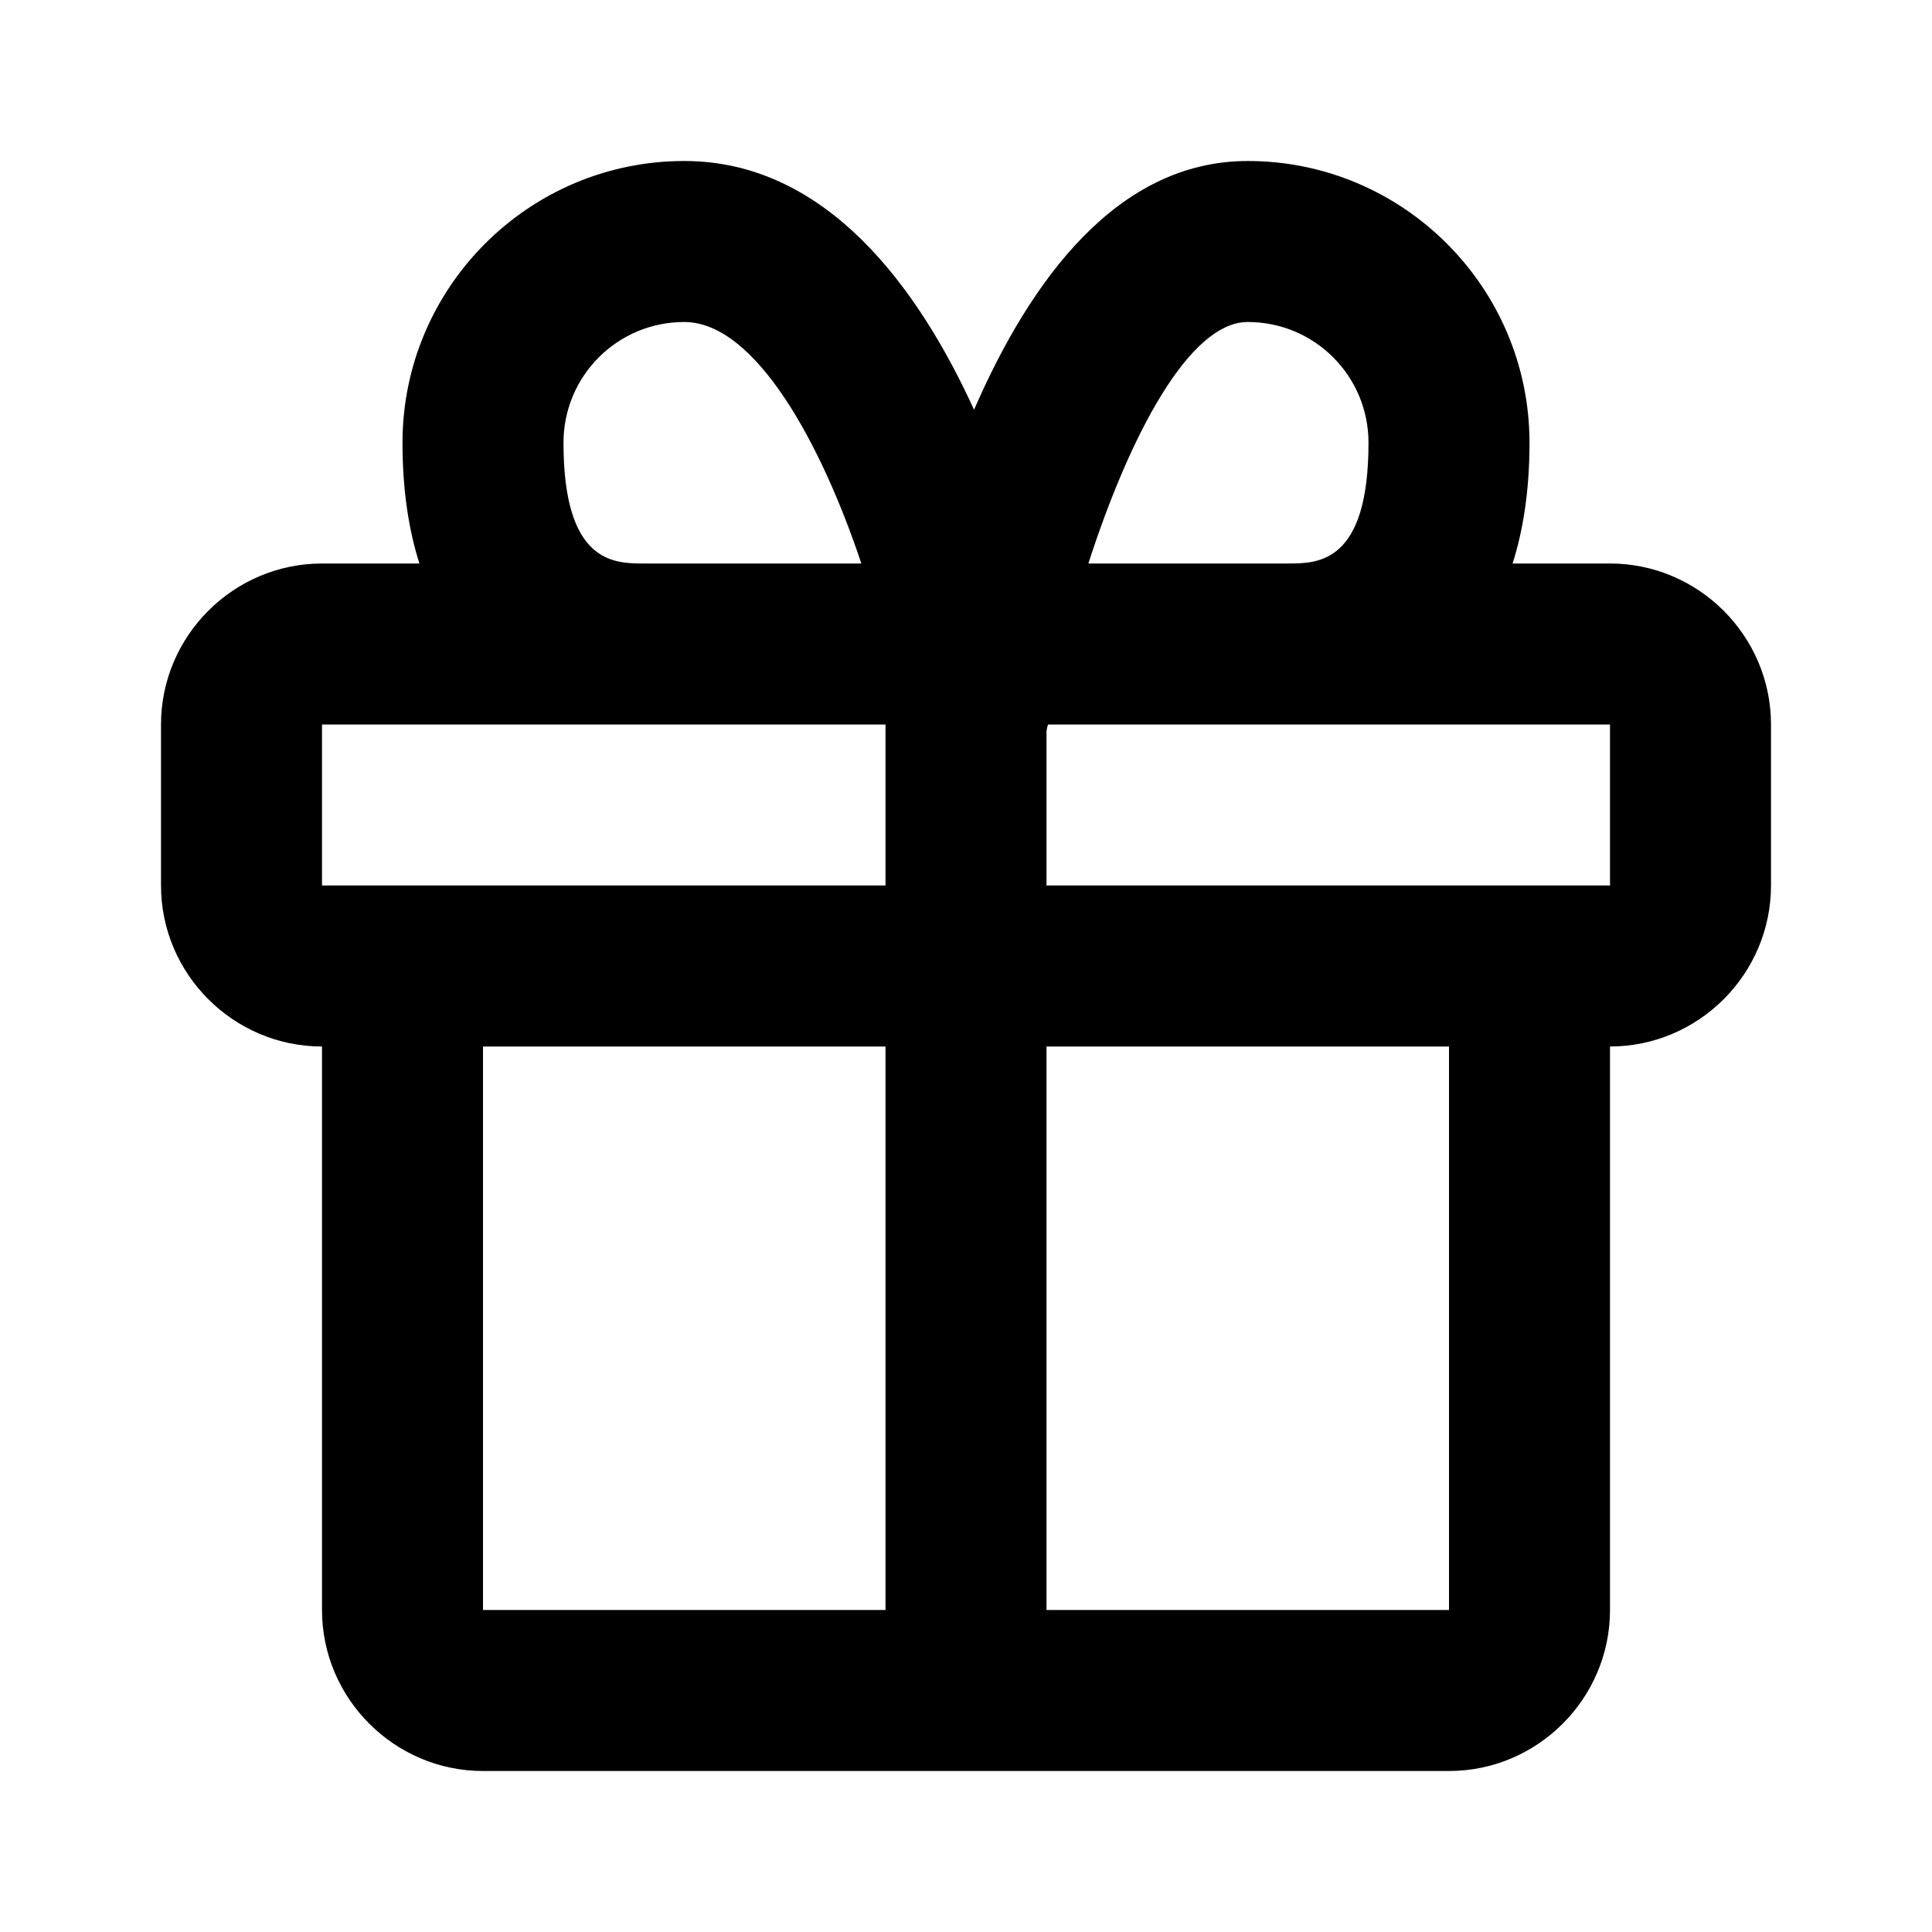
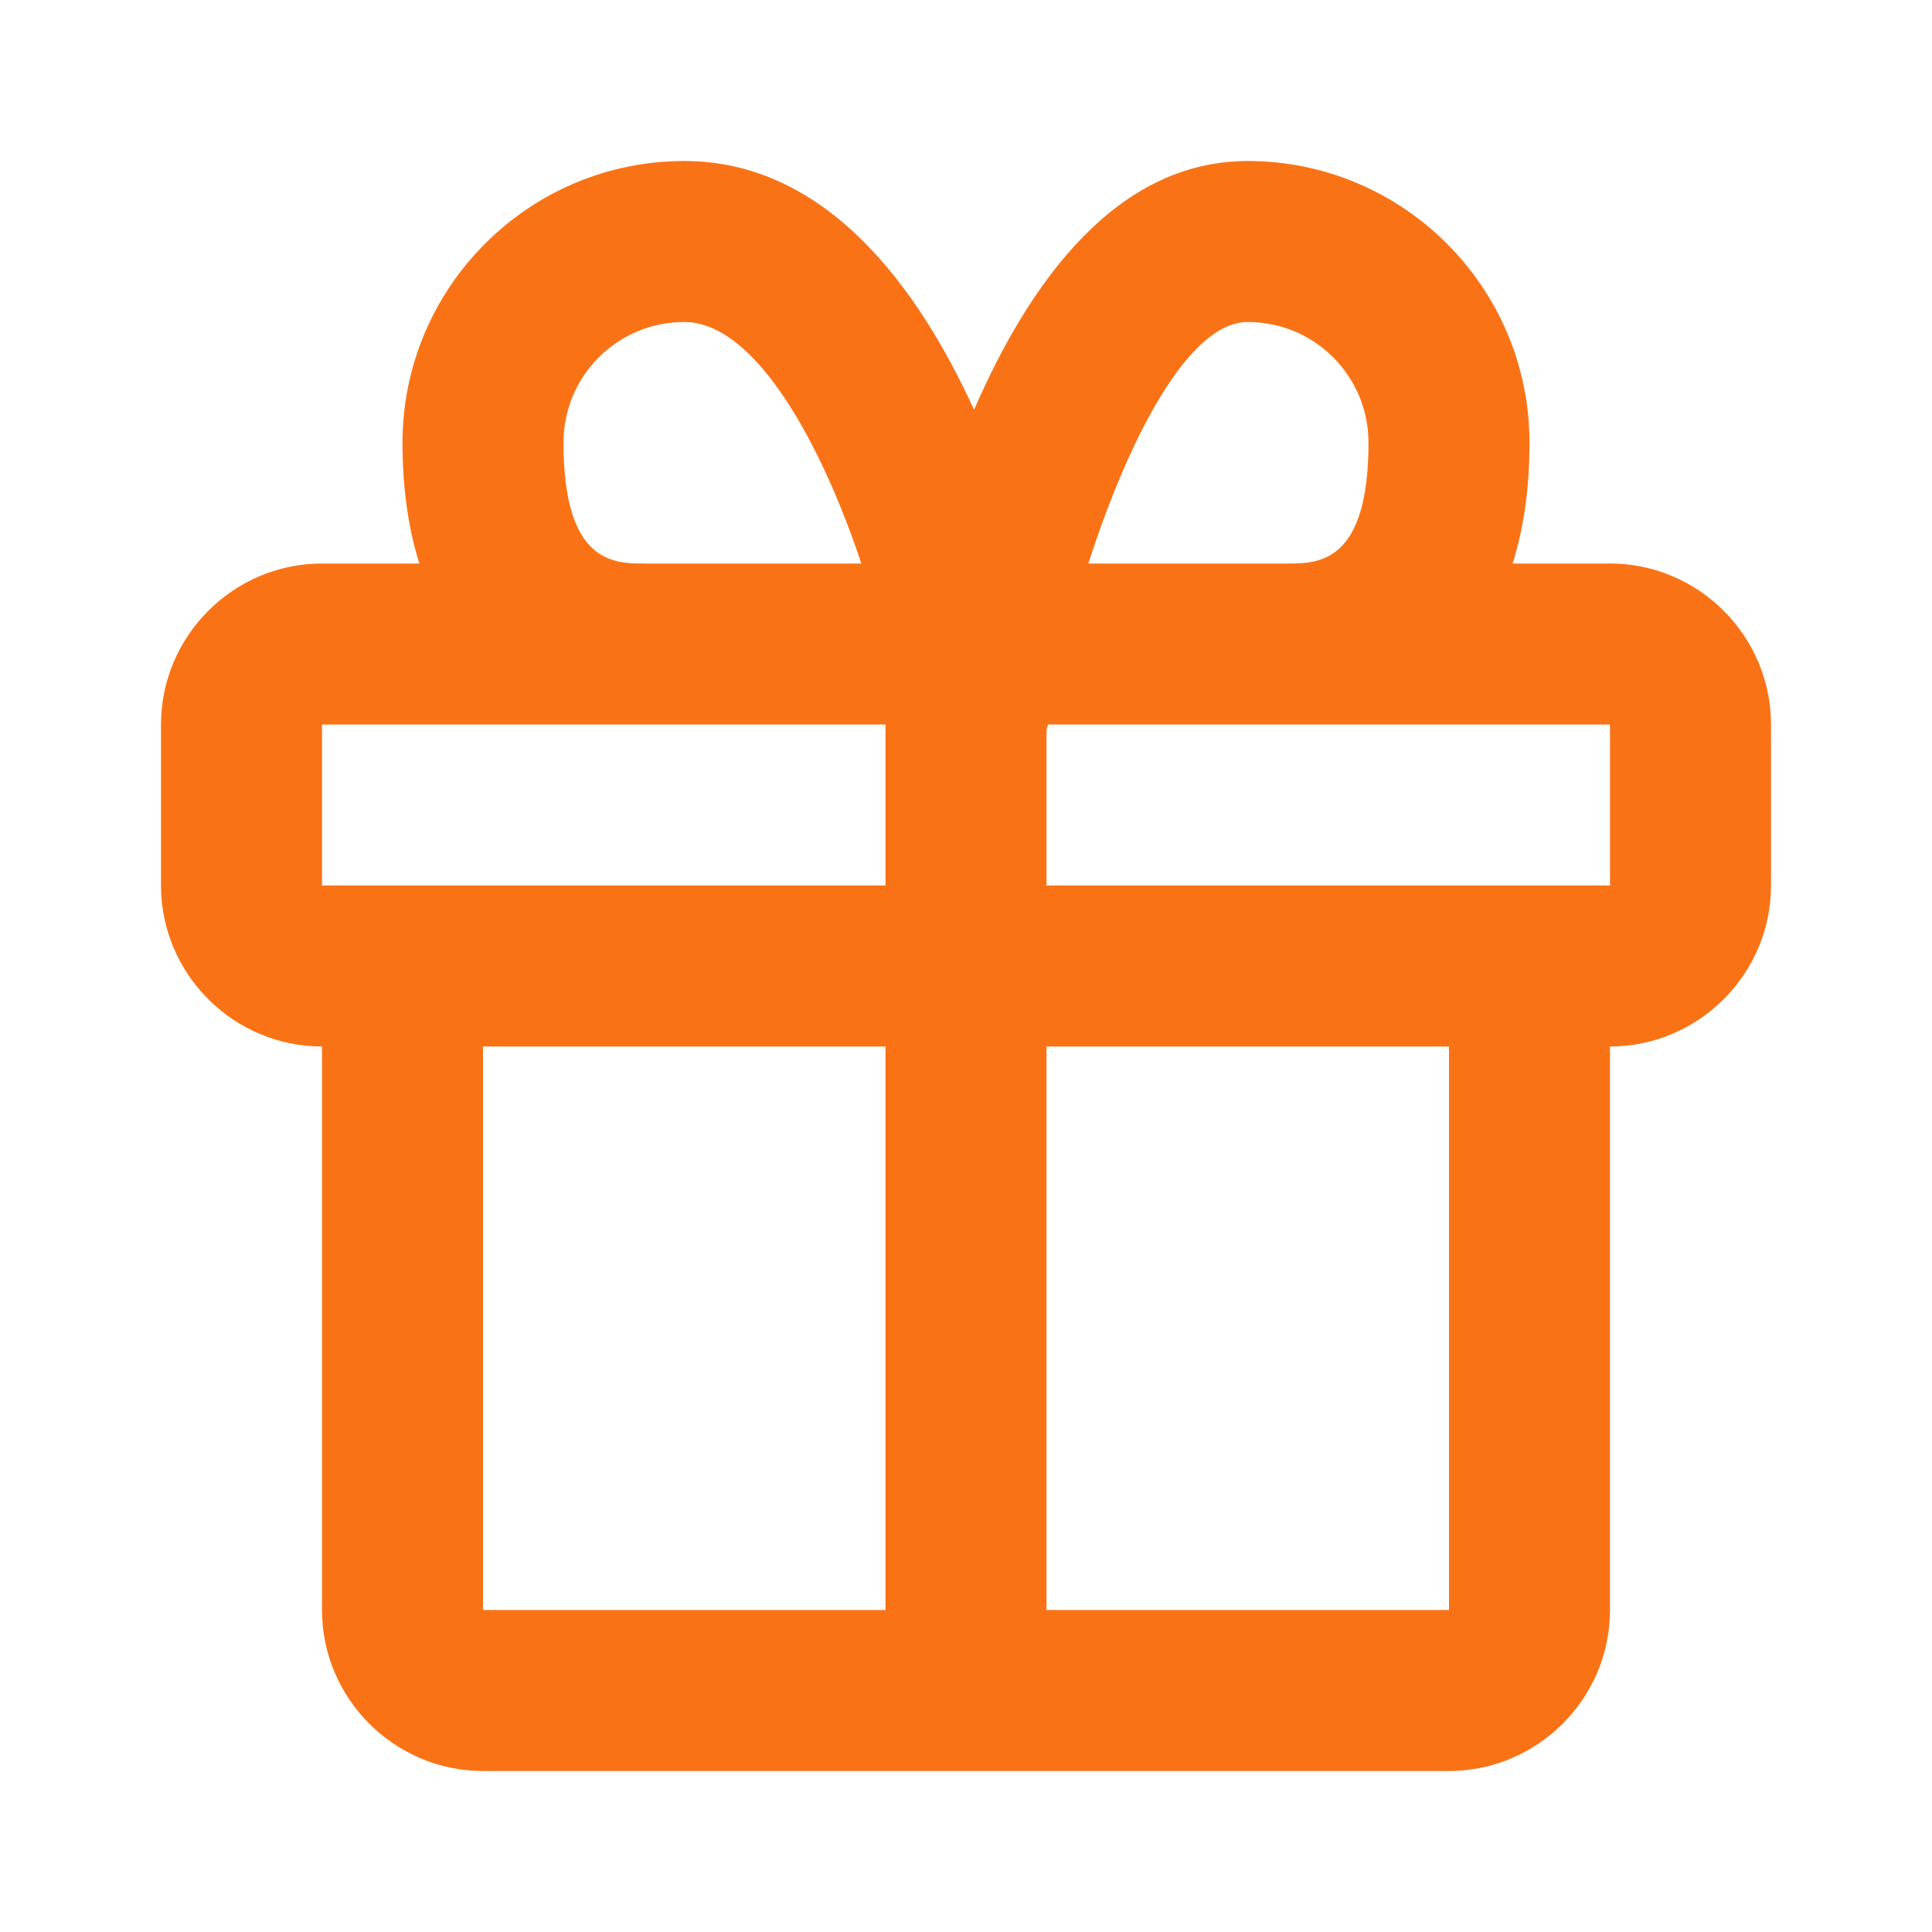
- <svg xmlns="http://www.w3.org/2000/svg" width="24" height="24" fill="currentColor" viewBox="0 0 24 24" transform="" id="injected-svg">
+ <svg xmlns="http://www.w3.org/2000/svg" width="24" height="24" fill="#F97316" viewBox="0 0 24 24" transform="" id="injected-svg">
  <path d="M20 7h-1.21c.13-.41.21-.9.21-1.5C19 3.57 17.43 2 15.5 2c-1.62 0-2.7 1.48-3.4 3.09C11.41 3.58 10.27 2 8.5 2 6.57 2 5 3.57 5 5.5c0 .6.08 1.09.21 1.5H4c-1.1 0-2 .9-2 2v2c0 1.1.9 2 2 2v7c0 1.1.9 2 2 2h12c1.1 0 2-.9 2-2v-7c1.1 0 2-.9 2-2V9c0-1.1-.9-2-2-2m-4.5-3c.83 0 1.5.67 1.5 1.5C17 7 16.37 7 16 7h-2.48c.51-1.58 1.25-3 1.98-3M7 5.5C7 4.67 7.67 4 8.5 4c.89 0 1.71 1.53 2.2 3H8c-.37 0-1 0-1-1.5M4 9h7v2H4zm2 11v-7h5v7zm12 0h-5v-7h5zm-5-9V9.08s.01-.06.02-.08H20v2z" />
</svg>
